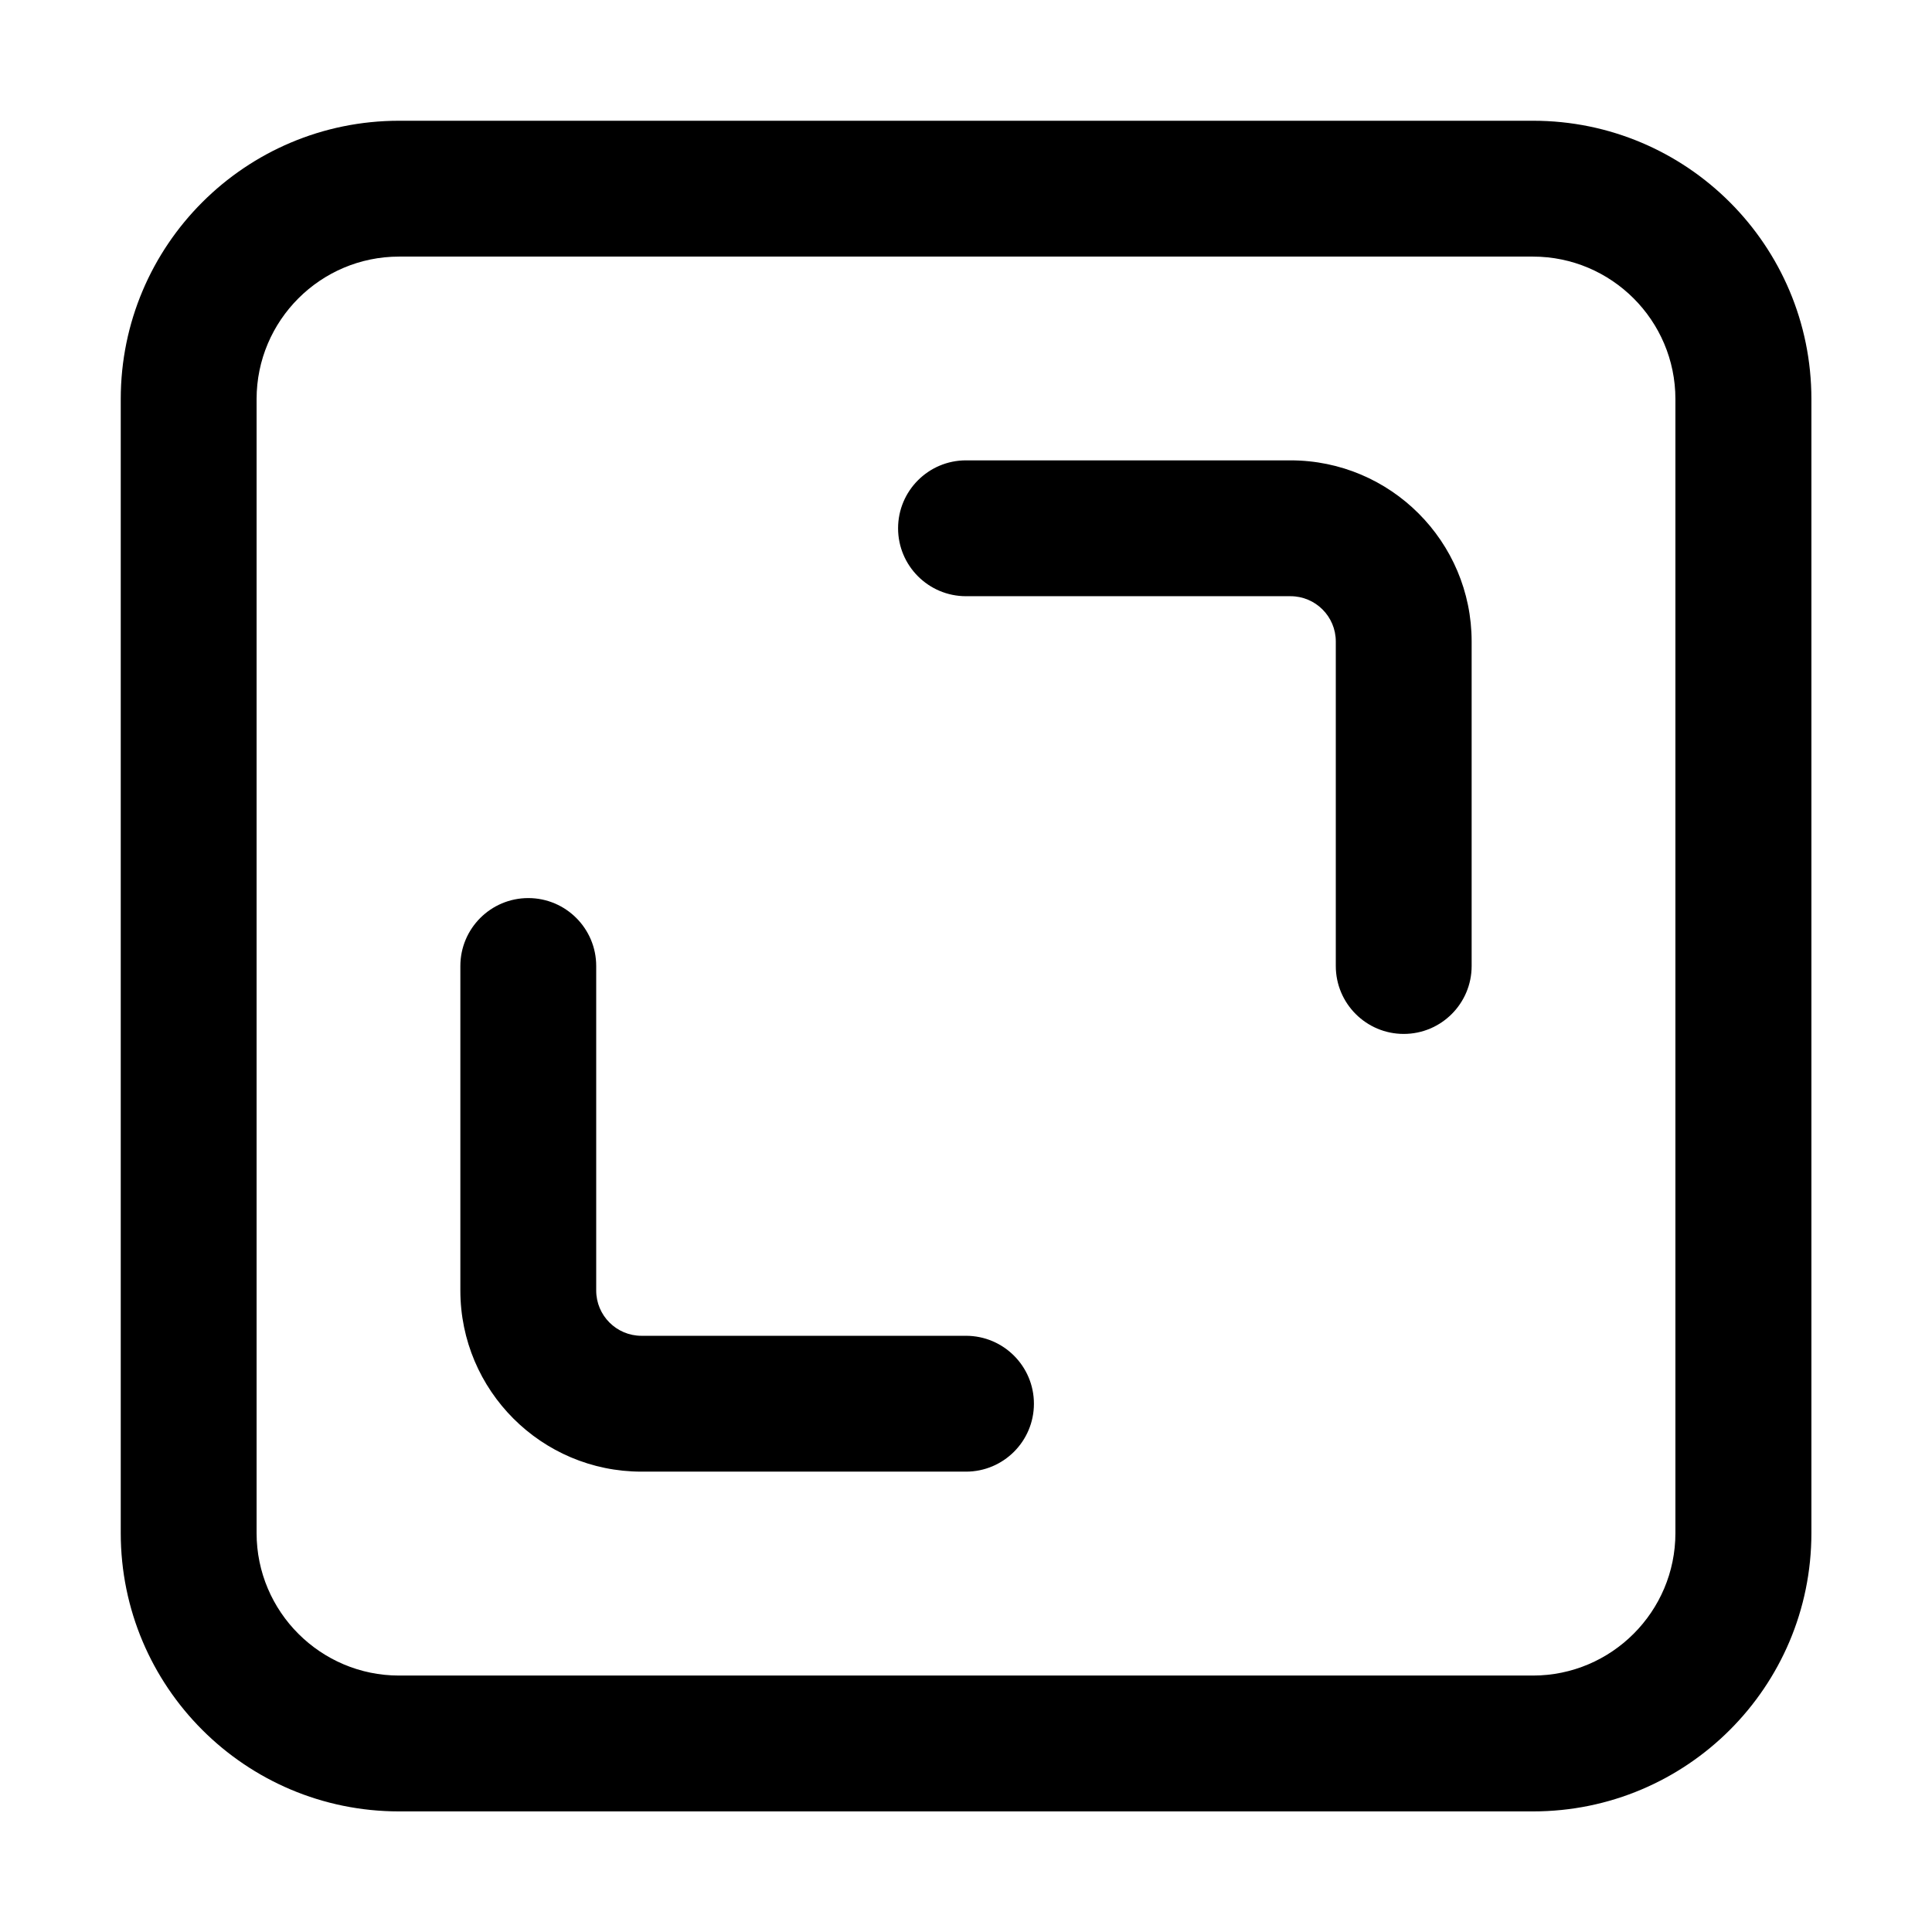
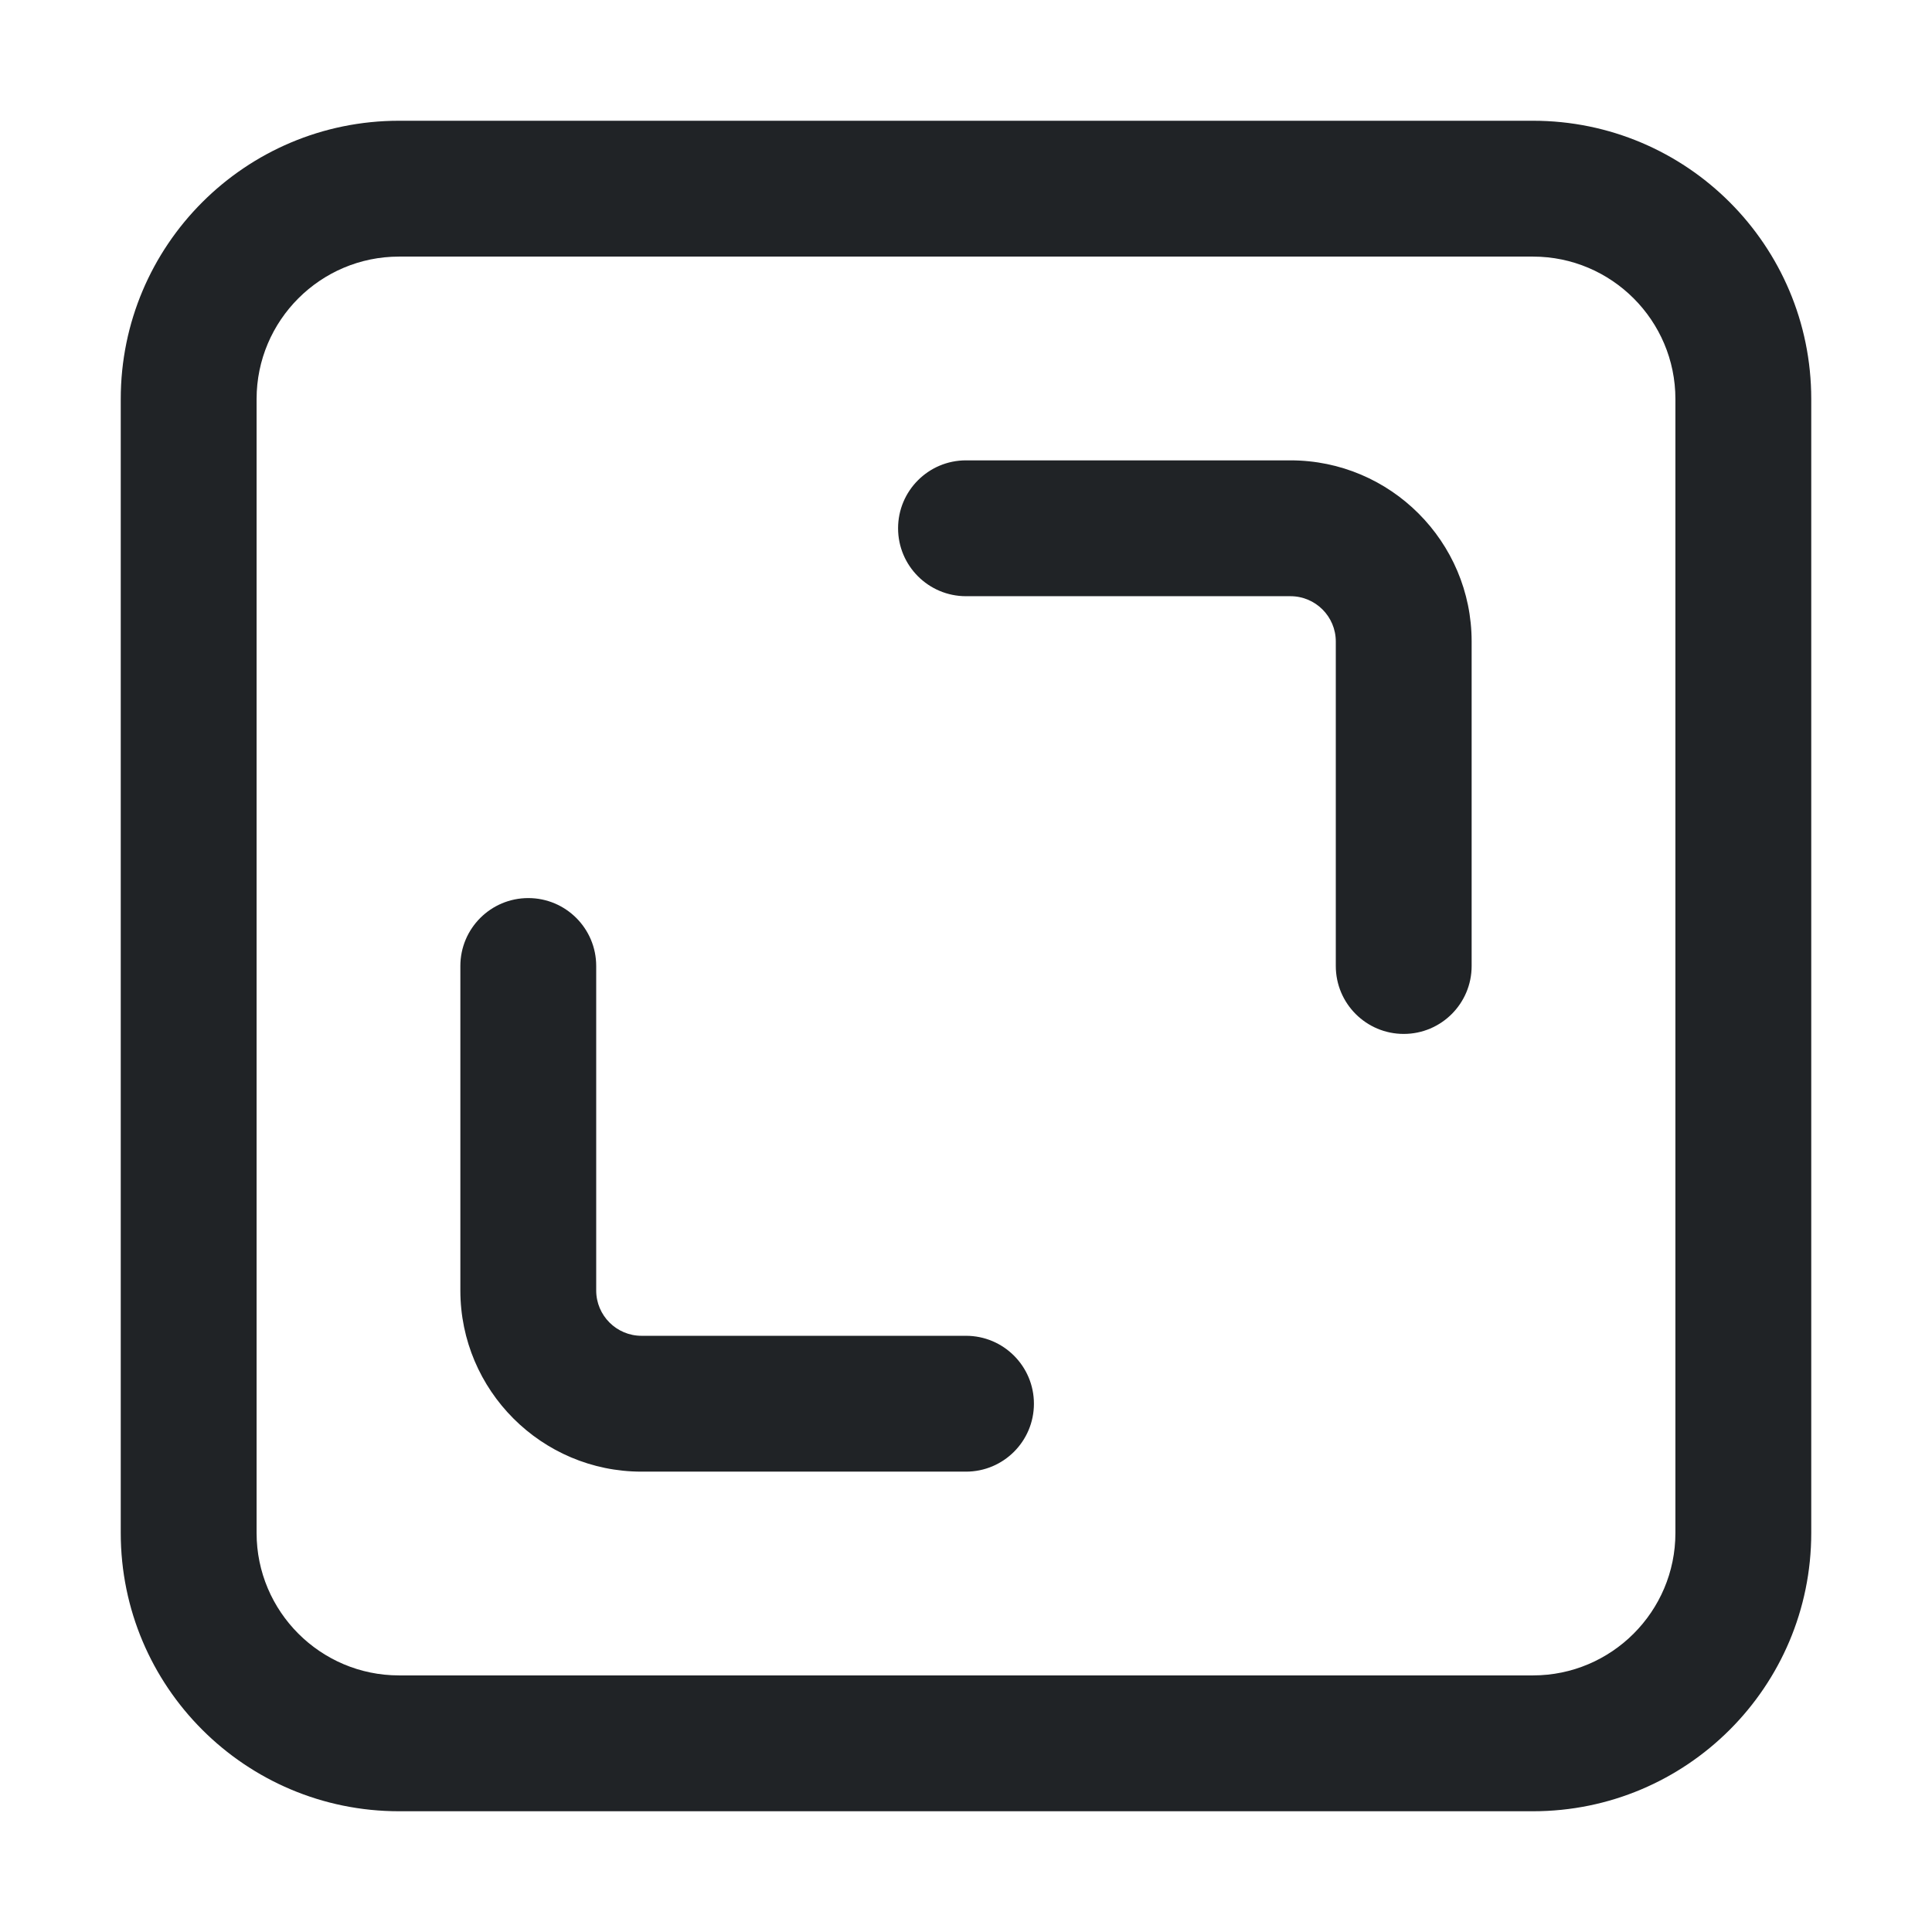
- <svg xmlns="http://www.w3.org/2000/svg" width="100%" height="100%" viewBox="0 0 128 128" version="1.1" xml:space="preserve" style="fill-rule:evenodd;clip-rule:evenodd;stroke-linejoin:round;stroke-miterlimit:2;">
-   <path d="M101.56,17C106.76,17 111,21.23 111,26.44L111,101.57C111,106.77 106.77,111.01 101.56,111.01L26.44,111.01C21.24,111.01 17,106.78 17,101.57L17,26.44C17,21.24 21.23,17 26.44,17L101.57,17M101.57,8L26.44,8C16.26,8 8,16.25 8,26.44L8,101.57C8,111.75 16.25,120.01 26.44,120.01L101.57,120.01C111.75,120.01 120.01,111.76 120.01,101.57L120.01,26.44C120.01,16.26 111.76,8 101.57,8Z" style="fill-rule:nonzero;" />
-   <path d="M64,88.5C66.484,88.5 68.5,90.516 68.5,93C68.5,95.484 66.484,97.5 64,97.5L42.5,97.5C35.876,97.5 30.5,92.124 30.5,85.5L30.5,64C30.5,61.516 32.516,59.5 35,59.5C37.484,59.5 39.5,61.516 39.5,64L39.5,85.5C39.5,87.156 40.844,88.5 42.5,88.5L64,88.5Z" />
-   <path d="M64,39.5C61.516,39.5 59.5,37.484 59.5,35C59.5,32.516 61.516,30.5 64,30.5L85.5,30.5C92.124,30.5 97.5,35.876 97.5,42.5L97.5,64C97.5,66.484 95.484,68.5 93,68.5C90.516,68.5 88.5,66.484 88.5,64L88.5,42.5C88.5,40.844 87.156,39.5 85.5,39.5L64,39.5Z" />
+ <svg xmlns="http://www.w3.org/2000/svg" id="icon" width="128" height="128" viewBox="0 0 128 128">
+   <path d="M101.564,17c5.203,0,9.436,4.233,9.436,9.436v75.128c0,5.203-4.233,9.436-9.436,9.436H26.436c-5.203,0-9.436-4.233-9.436-9.436V26.436c0-5.203,4.233-9.436,9.436-9.436h75.128M101.564,8H26.436c-10.182,0-18.436,8.254-18.436,18.436v75.128c0,10.182,8.254,18.436,18.436,18.436h75.128c10.182,0,18.436-8.254,18.436-18.436V26.436c0-10.182-8.254-18.436-18.436-18.436h0Z" style="fill: #202326;" />
+   <path d="M64,97.5h-21.5c-6.617,0-12-5.383-12-12v-21.5c0-2.485,2.015-4.5,4.5-4.5s4.5,2.015,4.5,4.5v21.5c0,1.654,1.346,3,3,3h21.5c2.485,0,4.5,2.015,4.5,4.5s-2.015,4.5-4.5,4.5Z" style="fill: #202326;" />
+   <path d="M93,68.5c-2.485,0-4.5-2.015-4.5-4.5v-21.5c0-1.654-1.346-3-3-3h-21.5c-2.485,0-4.5-2.015-4.5-4.5s2.015-4.5,4.5-4.5h21.5c6.617,0,12,5.383,12,12v21.5c0,2.485-2.015,4.5-4.5,4.5Z" style="fill: #202326;" />
</svg>
